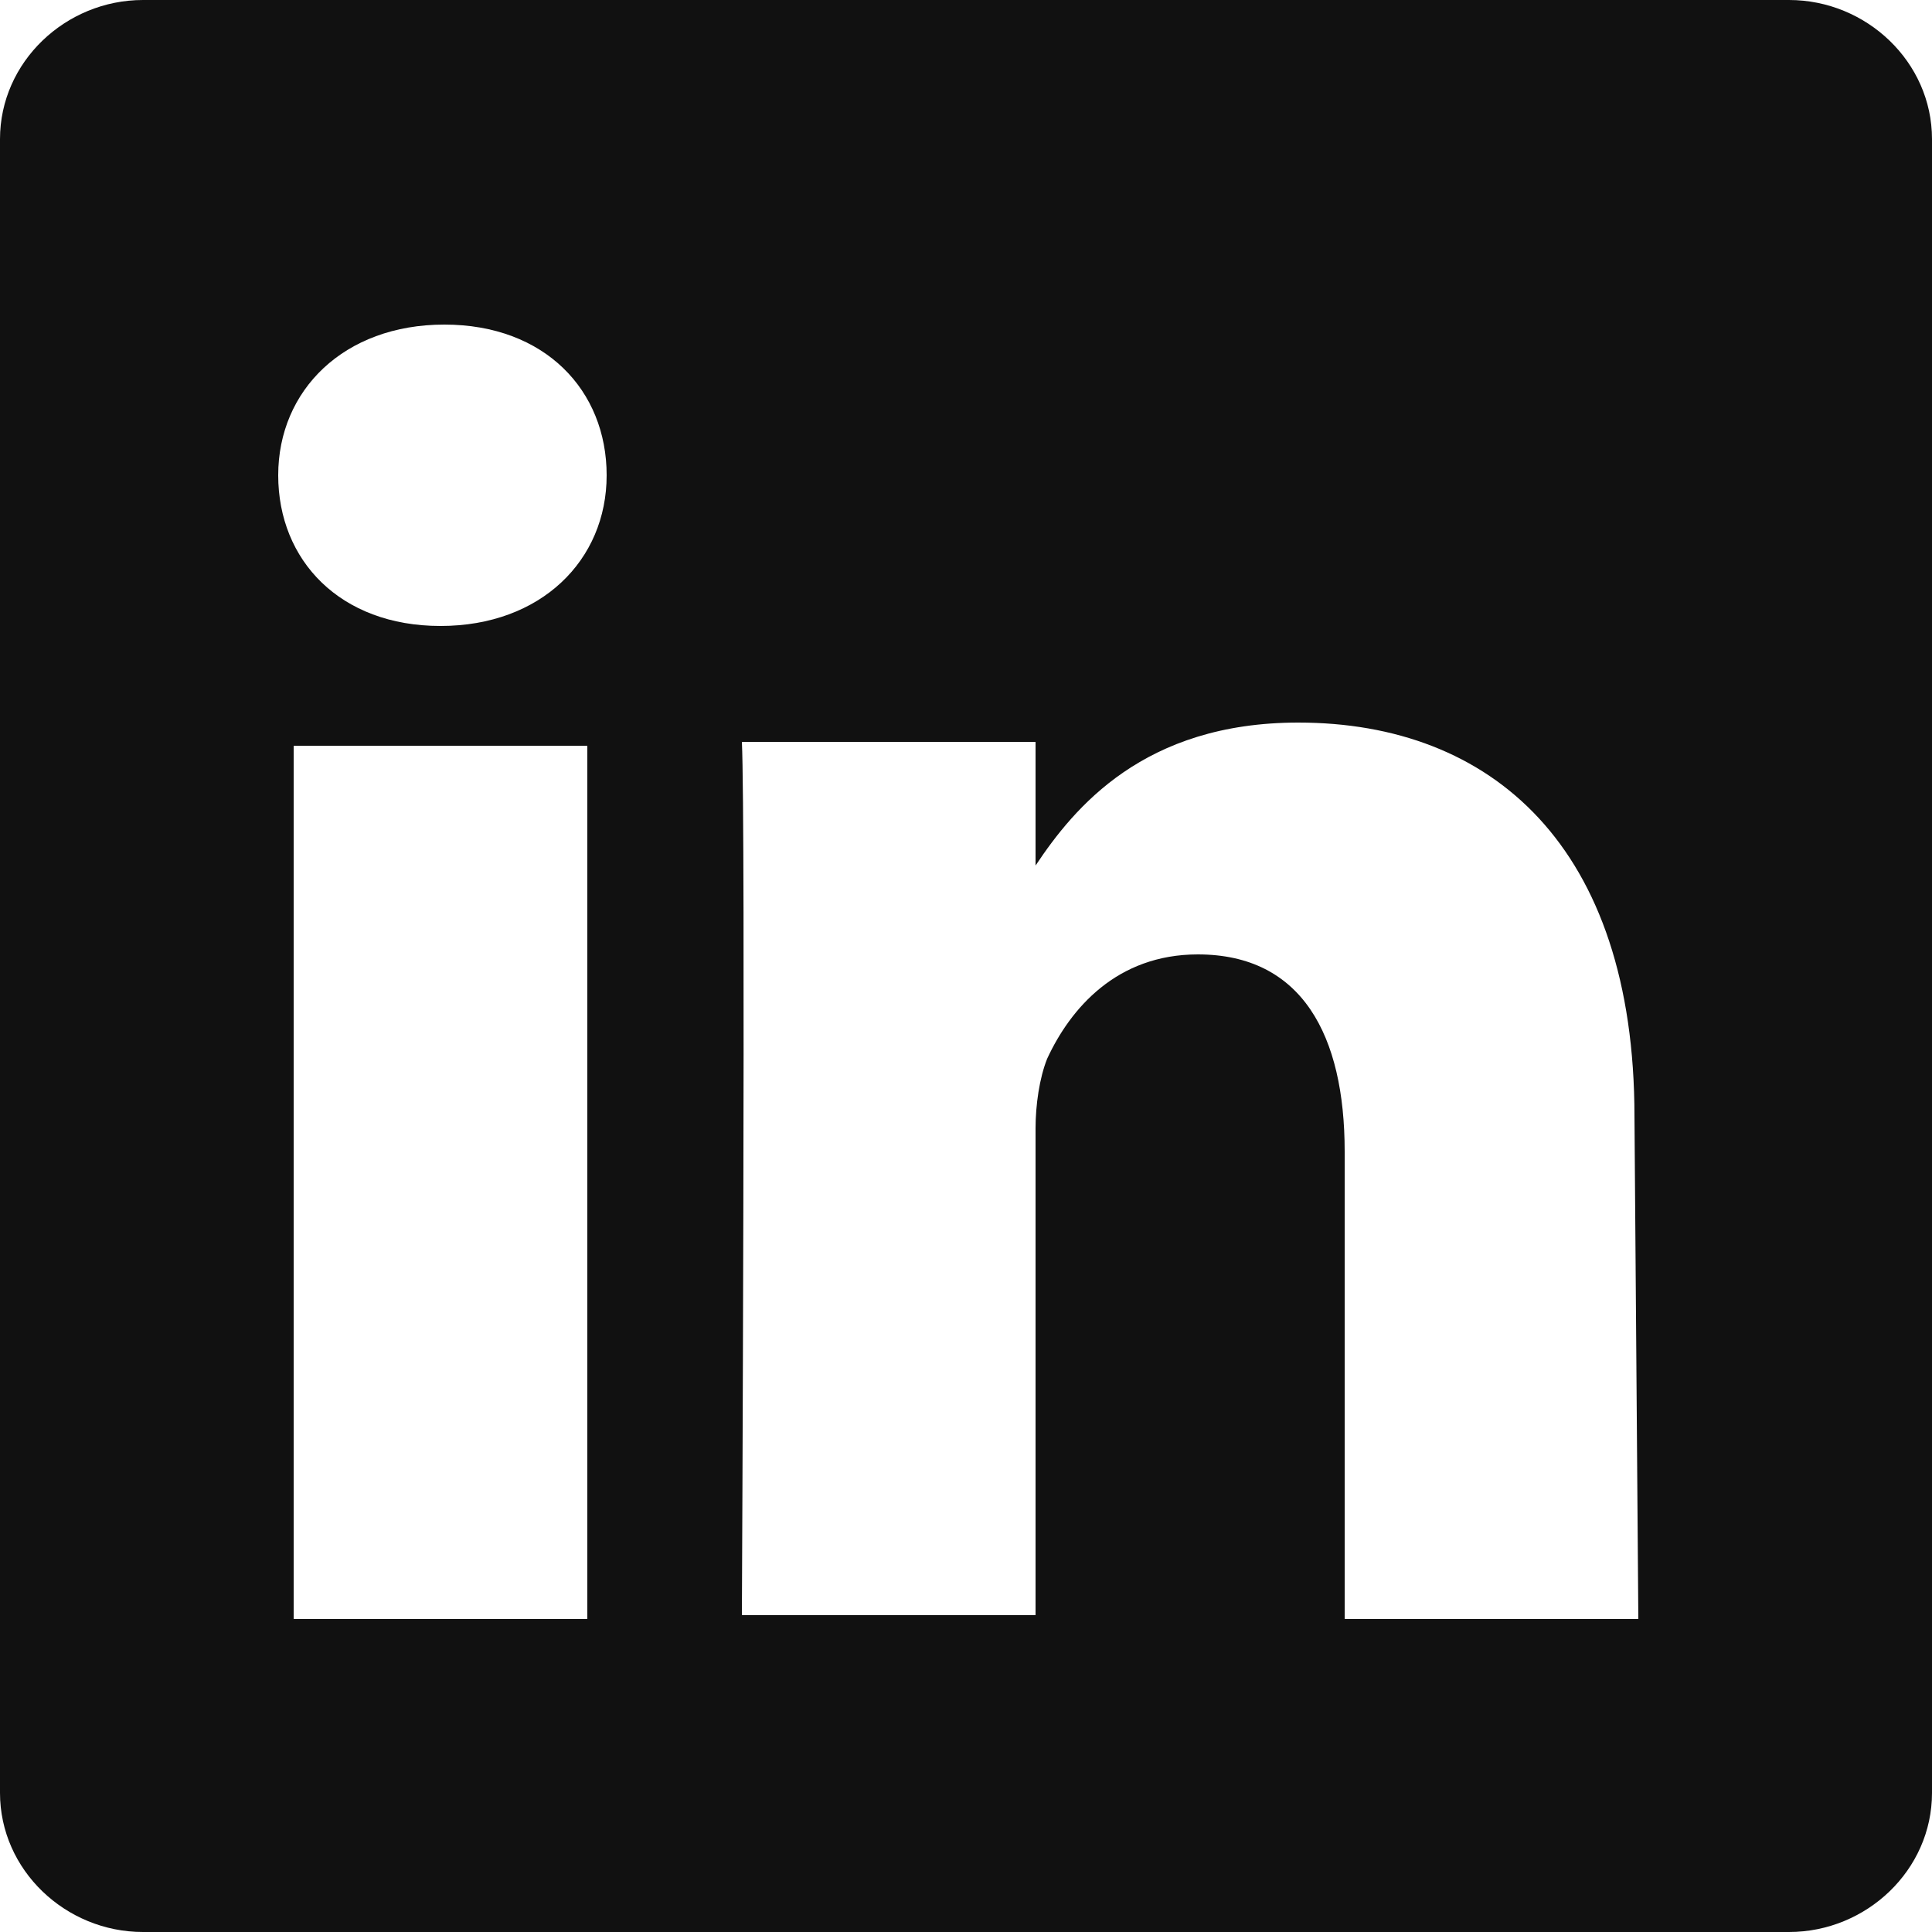
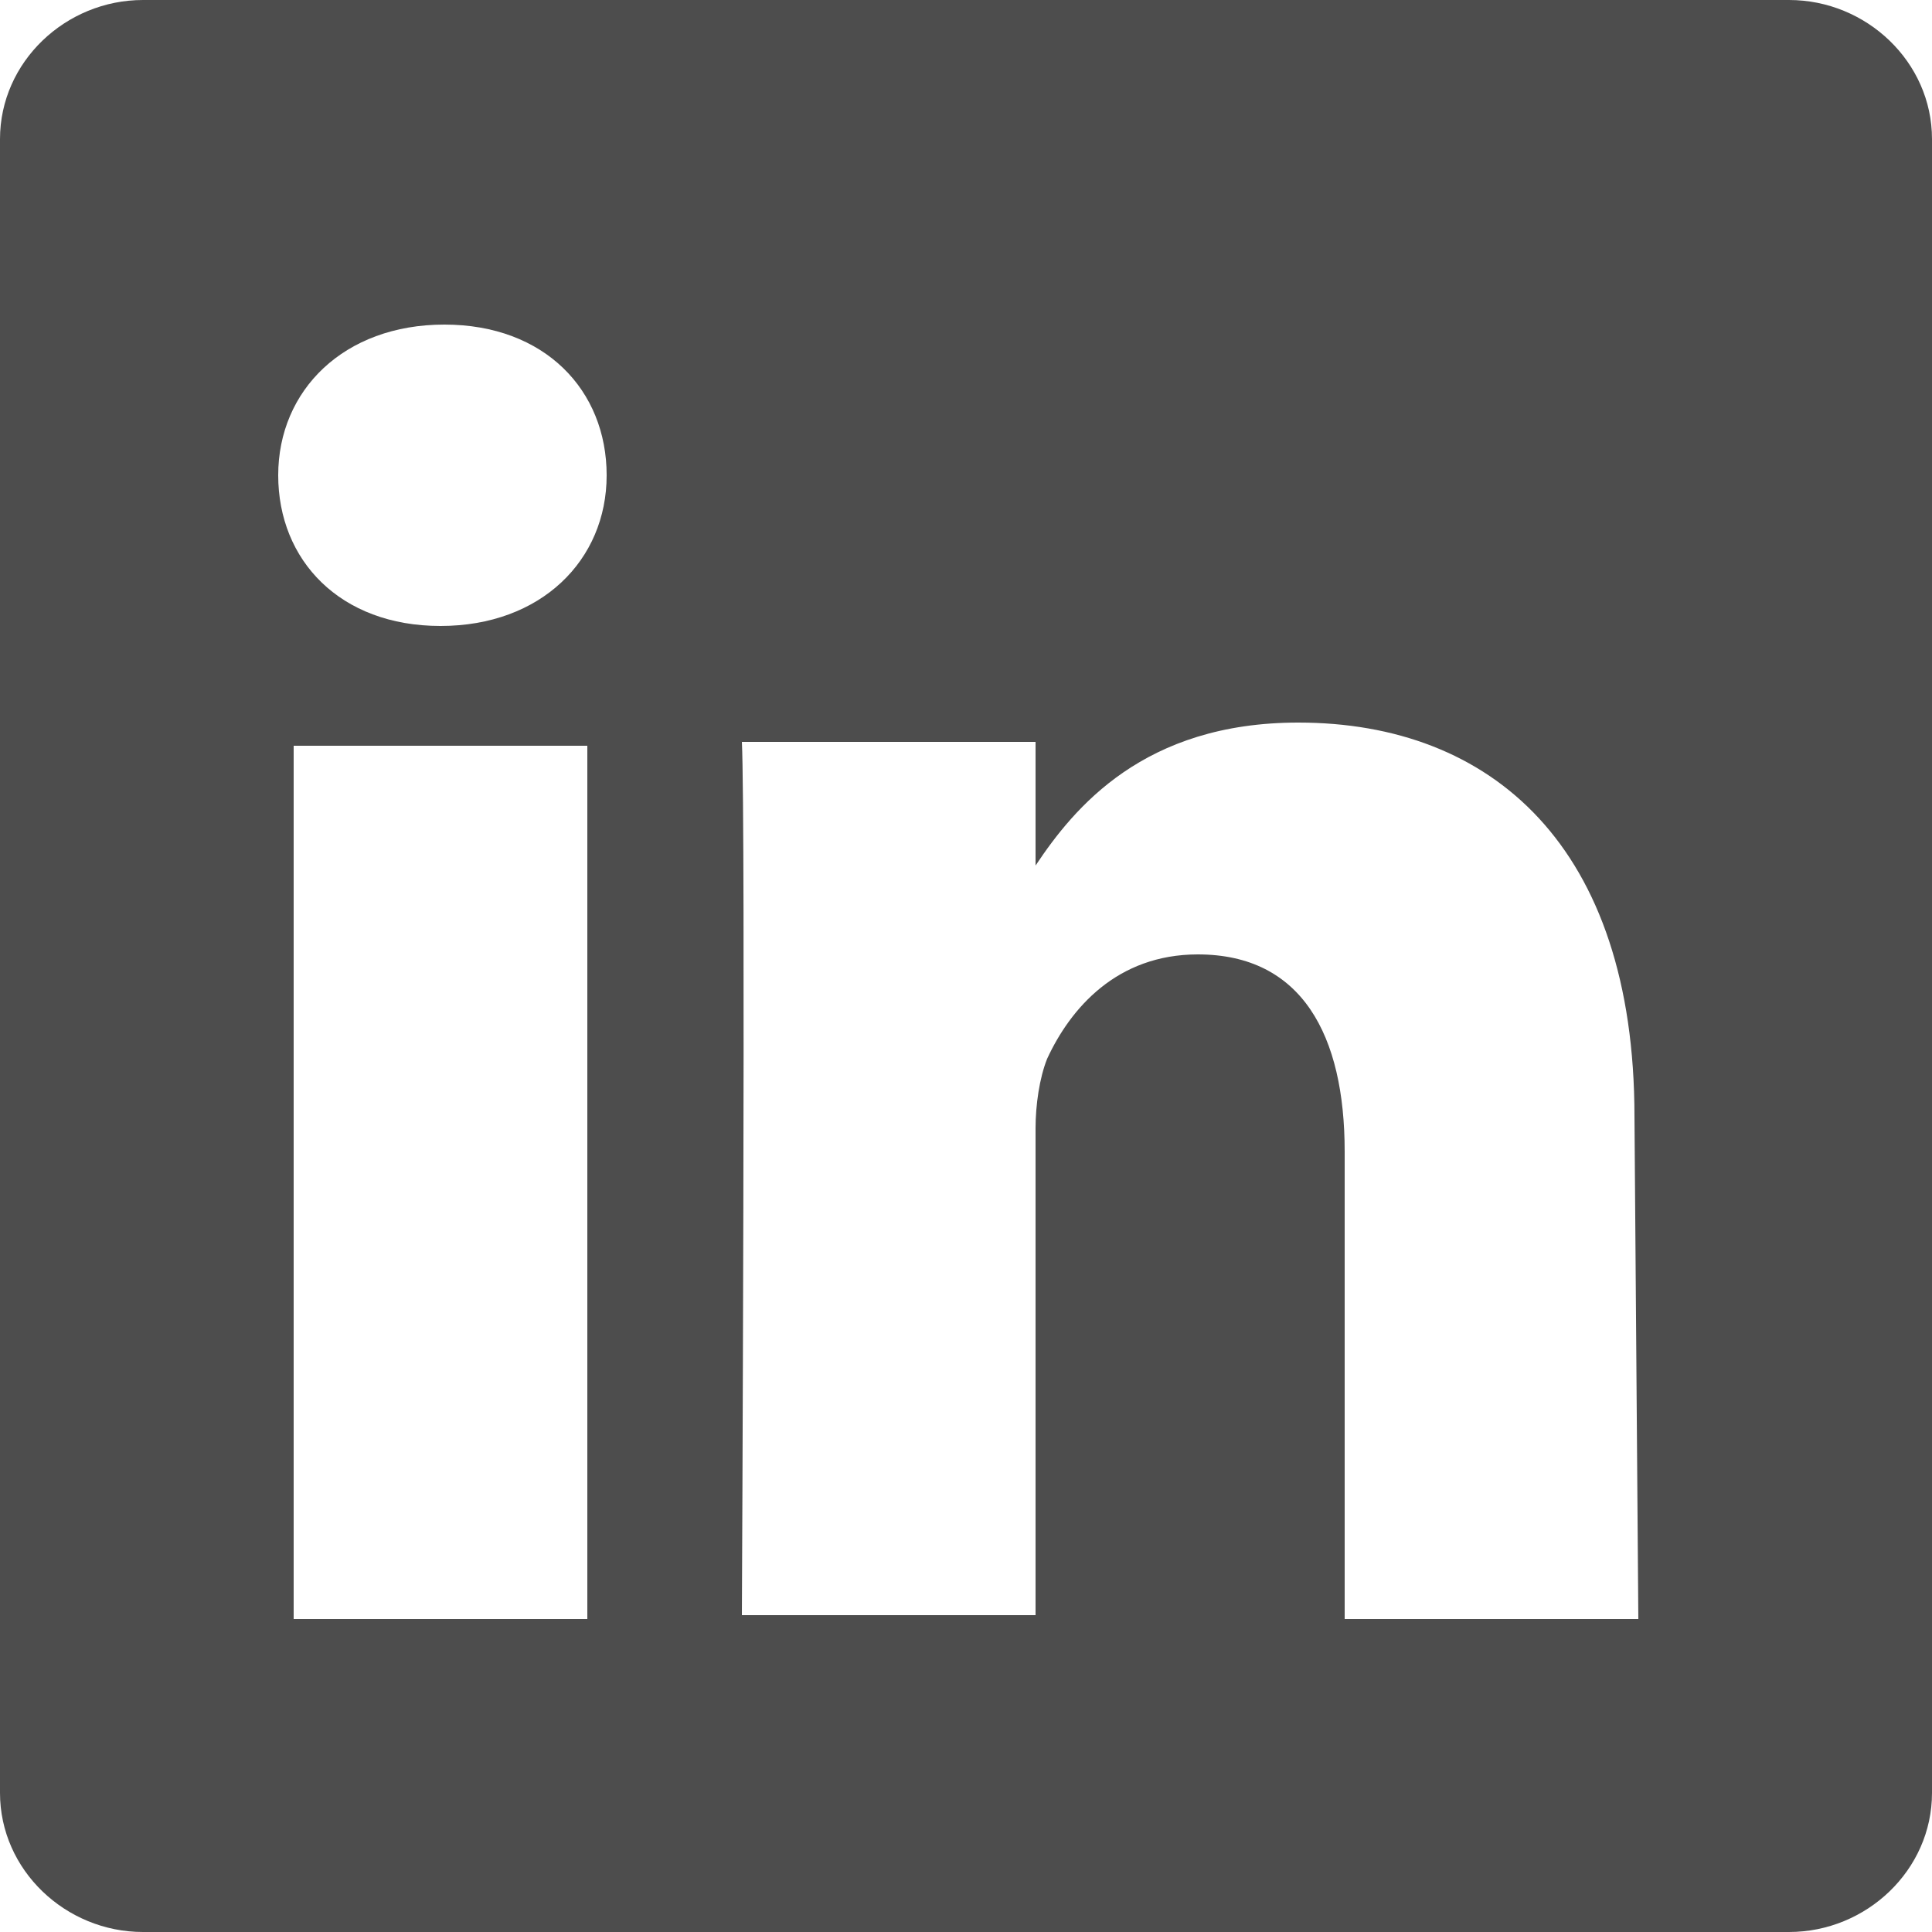
<svg xmlns="http://www.w3.org/2000/svg" x="0px" y="0px" viewBox="0 0 50 50" style="enable-background:new 0 0 50 50;" xml:space="preserve">
-   <path d="M46.3,0H3.7C1.7,0,0,1.6,0,3.6v42.8c0,2,1.7,3.6,3.7,3.6h42.6 c2,0,3.7-1.6,3.7-3.6V3.6C50,1.6,48.3,0,46.3,0z M15.2,41.9H7.6V19.3h7.6V41.9z M11.4,16.2L11.4,16.2c-2.6,0-4.2-1.7-4.2-3.9 s1.7-3.9,4.3-3.9s4.2,1.7,4.2,3.9S14,16.2,11.4,16.2z M42.4,41.9h-7.6V29.8c0-3-1.1-5.1-3.8-5.1c-2.1,0-3.3,1.4-3.9,2.7 c-0.2,0.5-0.3,1.2-0.3,1.8v12.6h-7.6c0,0,0.1-20.5,0-22.6h7.6v3.2c1-1.5,2.8-3.7,6.8-3.7c5,0,8.7,3.2,8.7,10.2L42.4,41.9L42.4,41.9 z M26.8,22.6C26.9,22.5,26.9,22.5,26.8,22.6L26.8,22.6L26.8,22.6z" fill="#111111" />
+   <path d="M46.3,0H3.7C1.7,0,0,1.6,0,3.6v42.8c0,2,1.7,3.6,3.7,3.6h42.6 c2,0,3.7-1.6,3.7-3.6V3.6C50,1.6,48.3,0,46.3,0z M15.2,41.9H7.6V19.3h7.6V41.9z M11.4,16.2L11.4,16.2c-2.6,0-4.2-1.7-4.2-3.9 s1.7-3.9,4.3-3.9s4.2,1.7,4.2,3.9S14,16.2,11.4,16.2z M42.4,41.9h-7.6V29.8c0-3-1.1-5.1-3.8-5.1c-2.1,0-3.3,1.4-3.9,2.7 c-0.2,0.5-0.3,1.2-0.3,1.8v12.6h-7.6c0,0,0.1-20.5,0-22.6h7.6v3.2c1-1.5,2.8-3.7,6.8-3.7c5,0,8.7,3.2,8.7,10.2L42.4,41.9L42.4,41.9 z M26.8,22.6C26.9,22.5,26.9,22.5,26.8,22.6L26.8,22.6L26.8,22.6z" fill="#4D4D4D" />
</svg>
